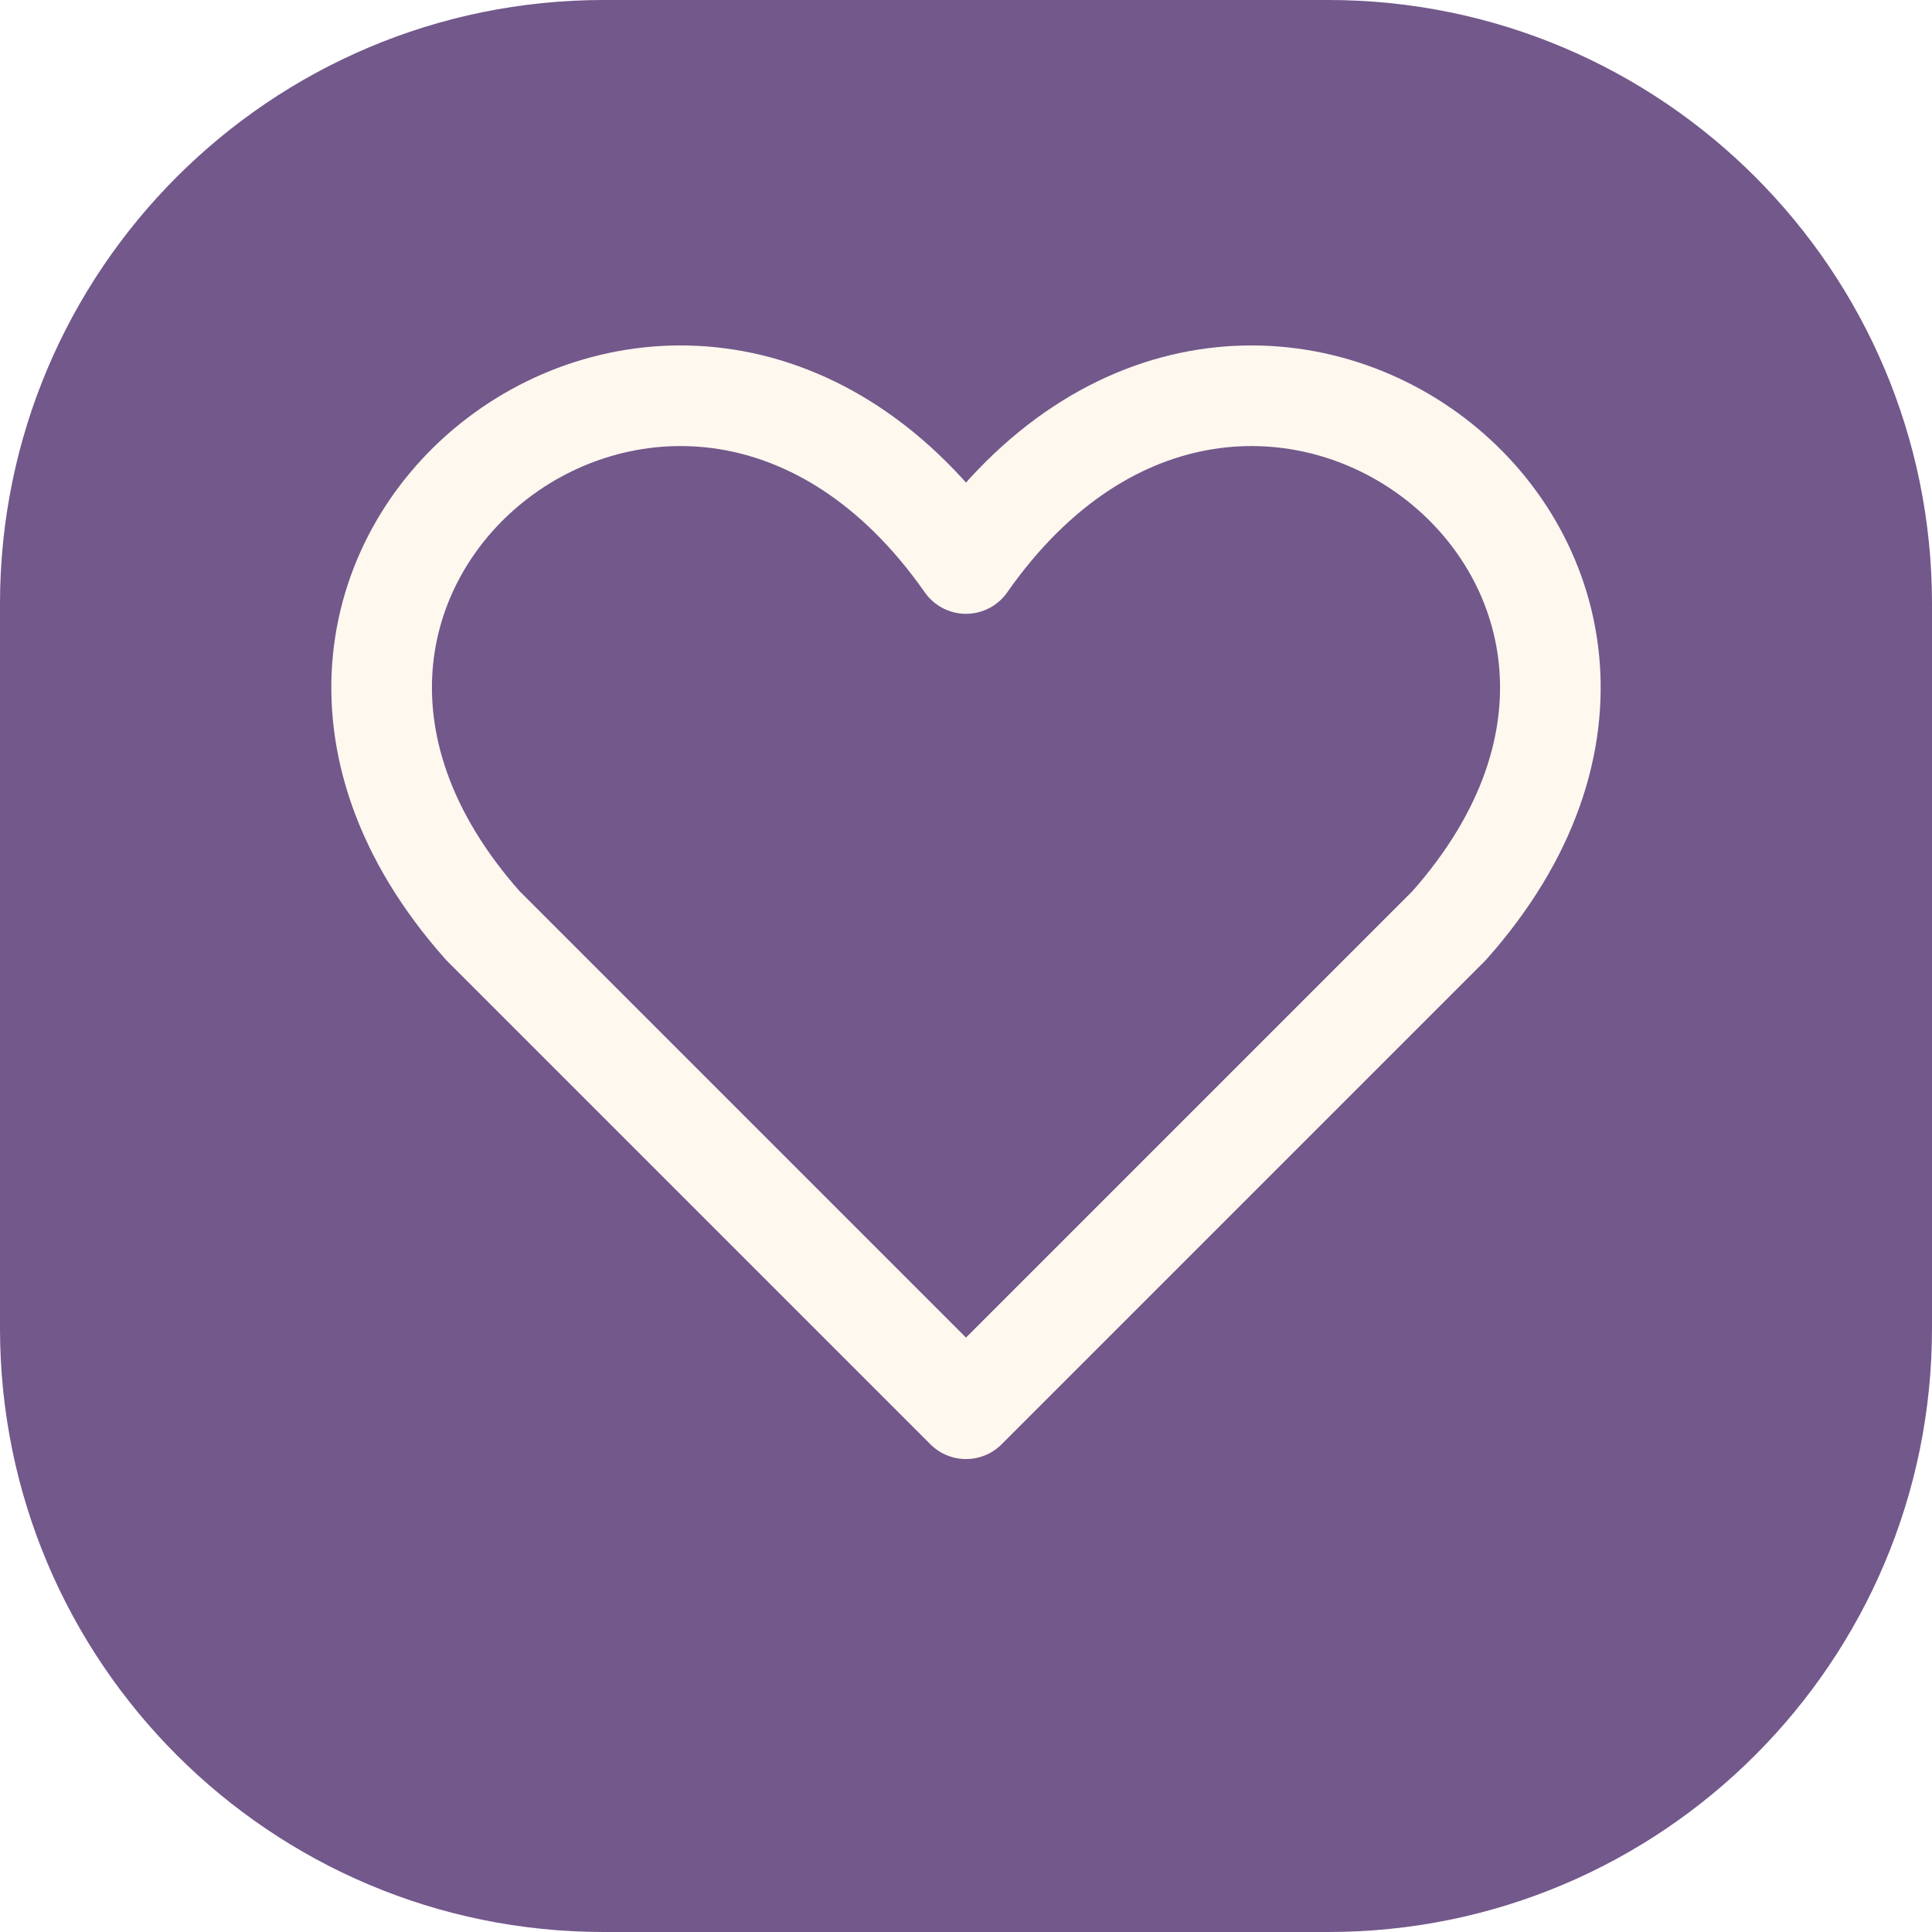
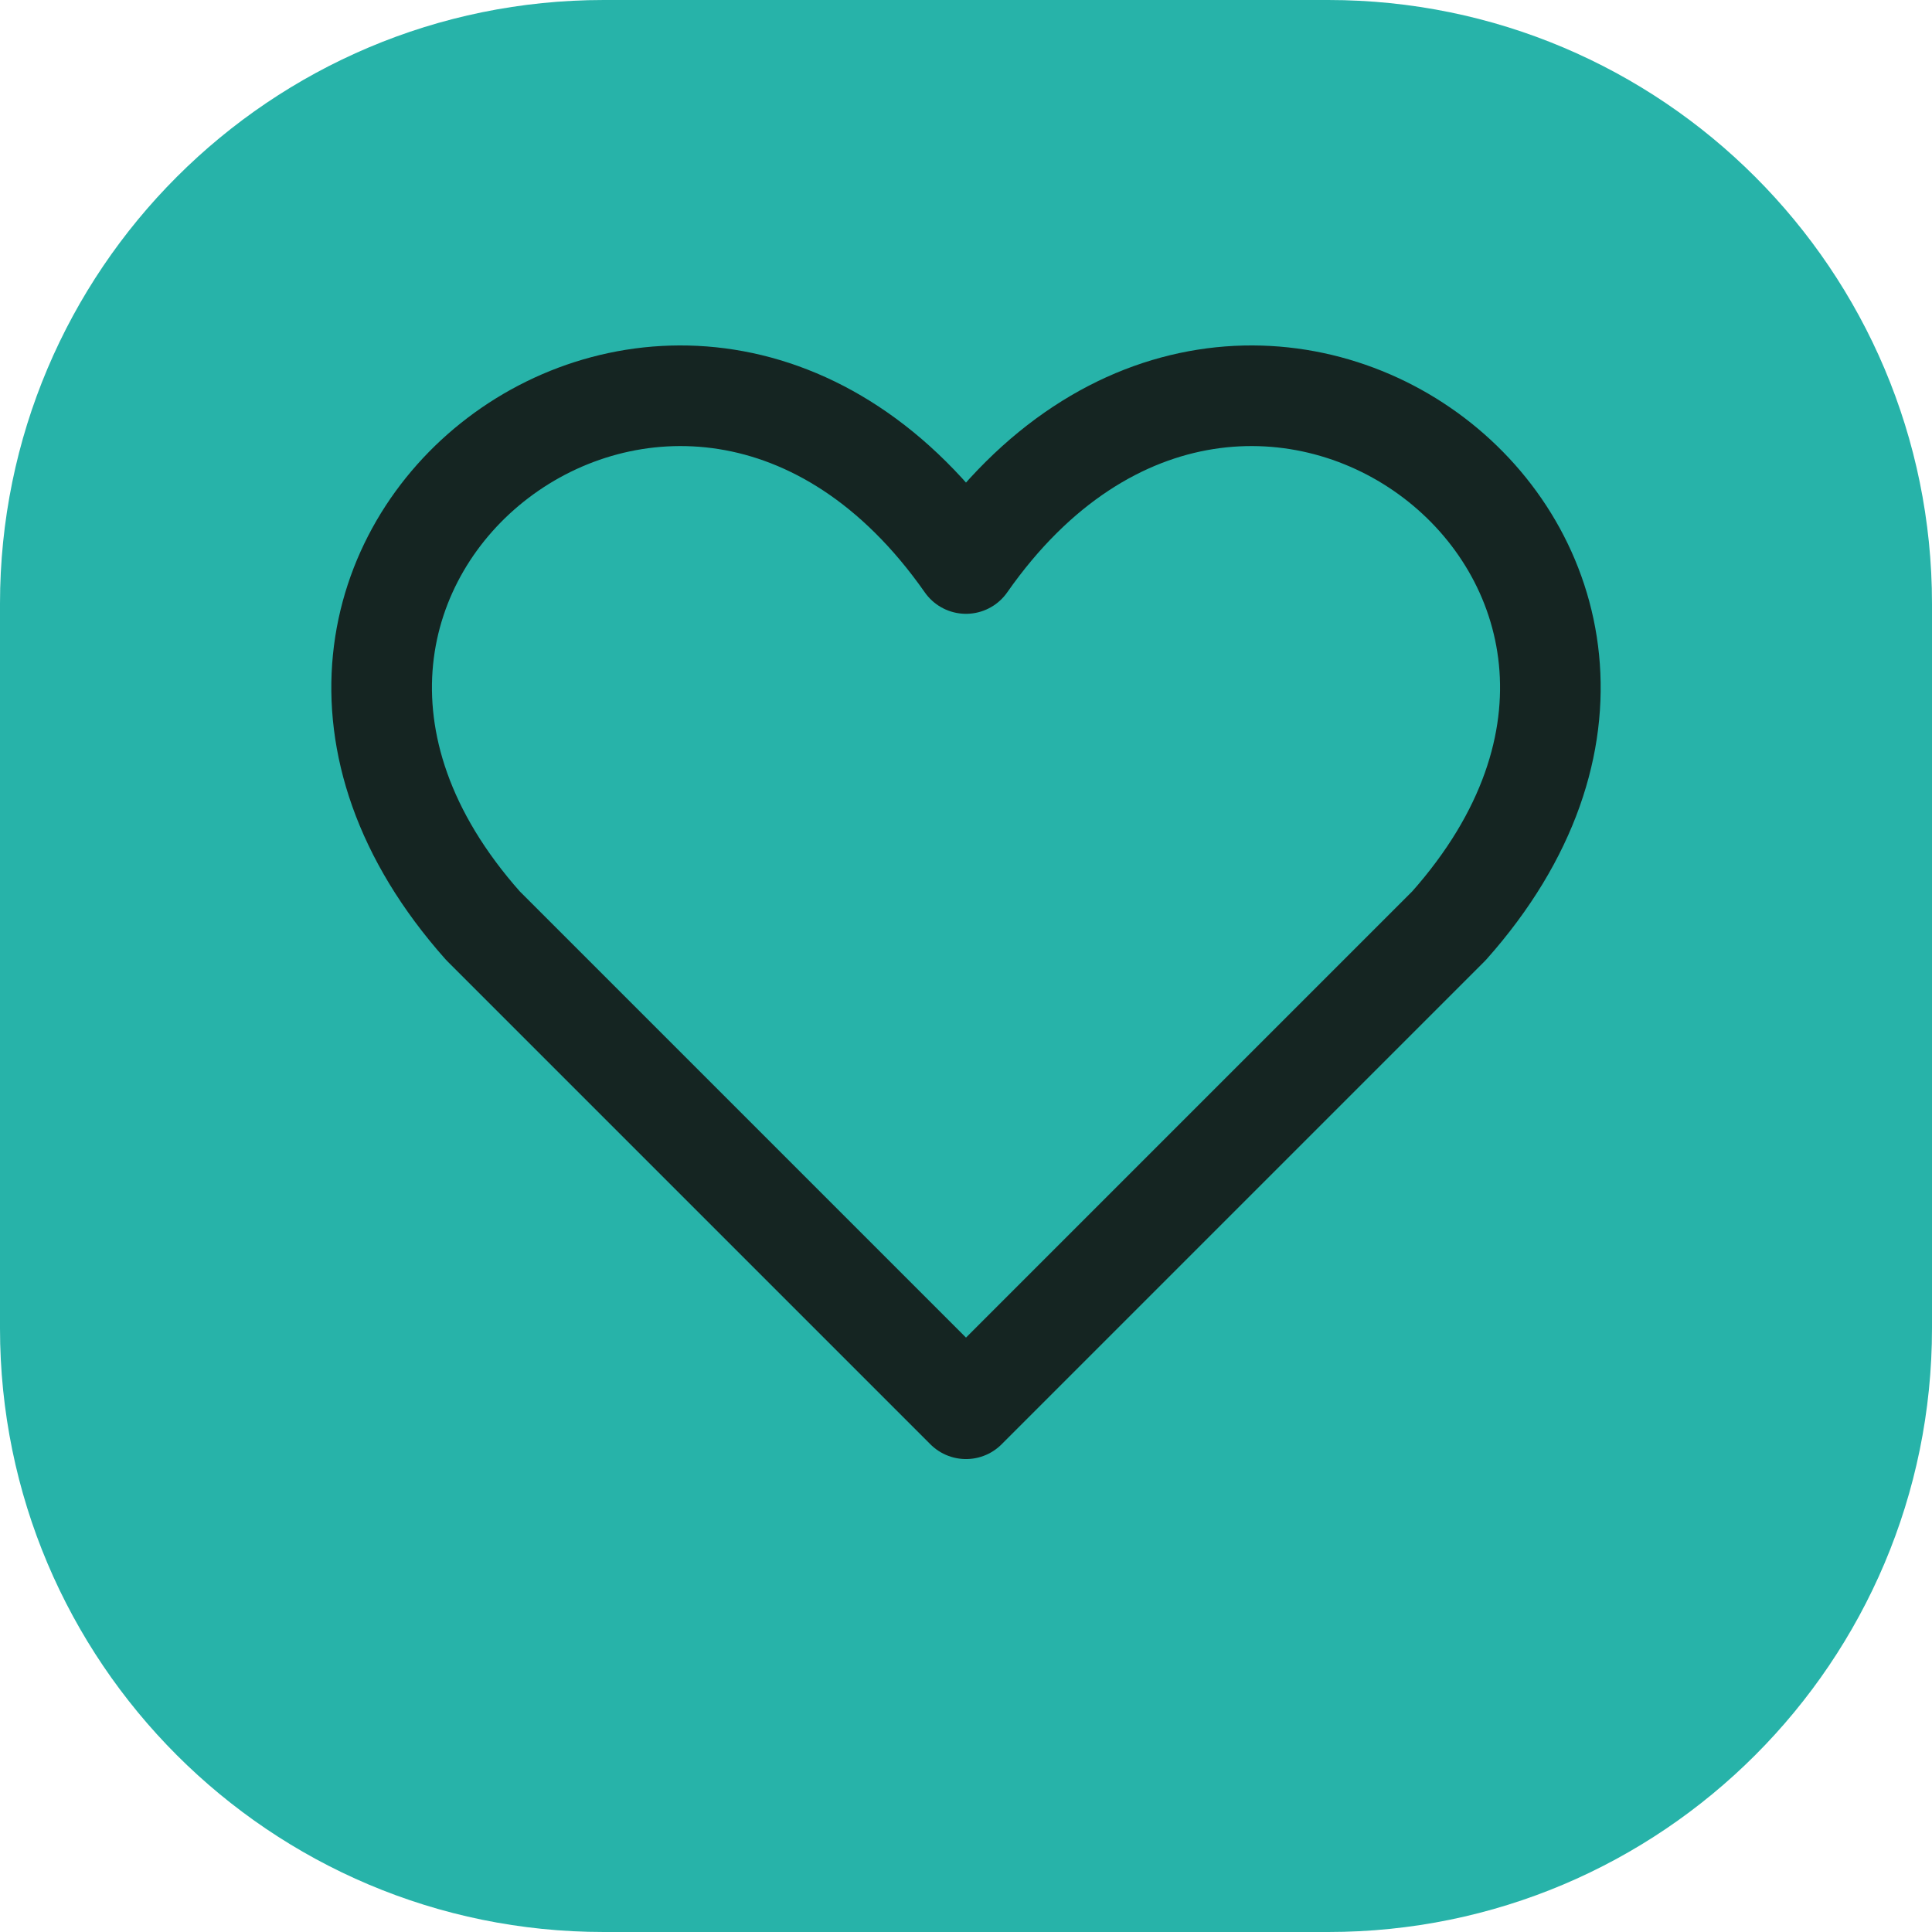
<svg xmlns="http://www.w3.org/2000/svg" viewBox="0 0 48 48">
-   <rect width="48" height="48" rx="15" fill="#72588b" />
-   <path d="M24 35 12 23c-8-9 5-19 12-9 7-10 20 0 12 9Z" fill="none" stroke="#fff8ee" stroke-width="2.5" stroke-linejoin="round" />
+   <rect width="48" height="48" rx="15" fill="#27b3a9" />
+   <path d="M24 35 12 23c-8-9 5-19 12-9 7-10 20 0 12 9Z" fill="none" stroke="#152522" stroke-width="2.5" stroke-linejoin="round" />
</svg>
